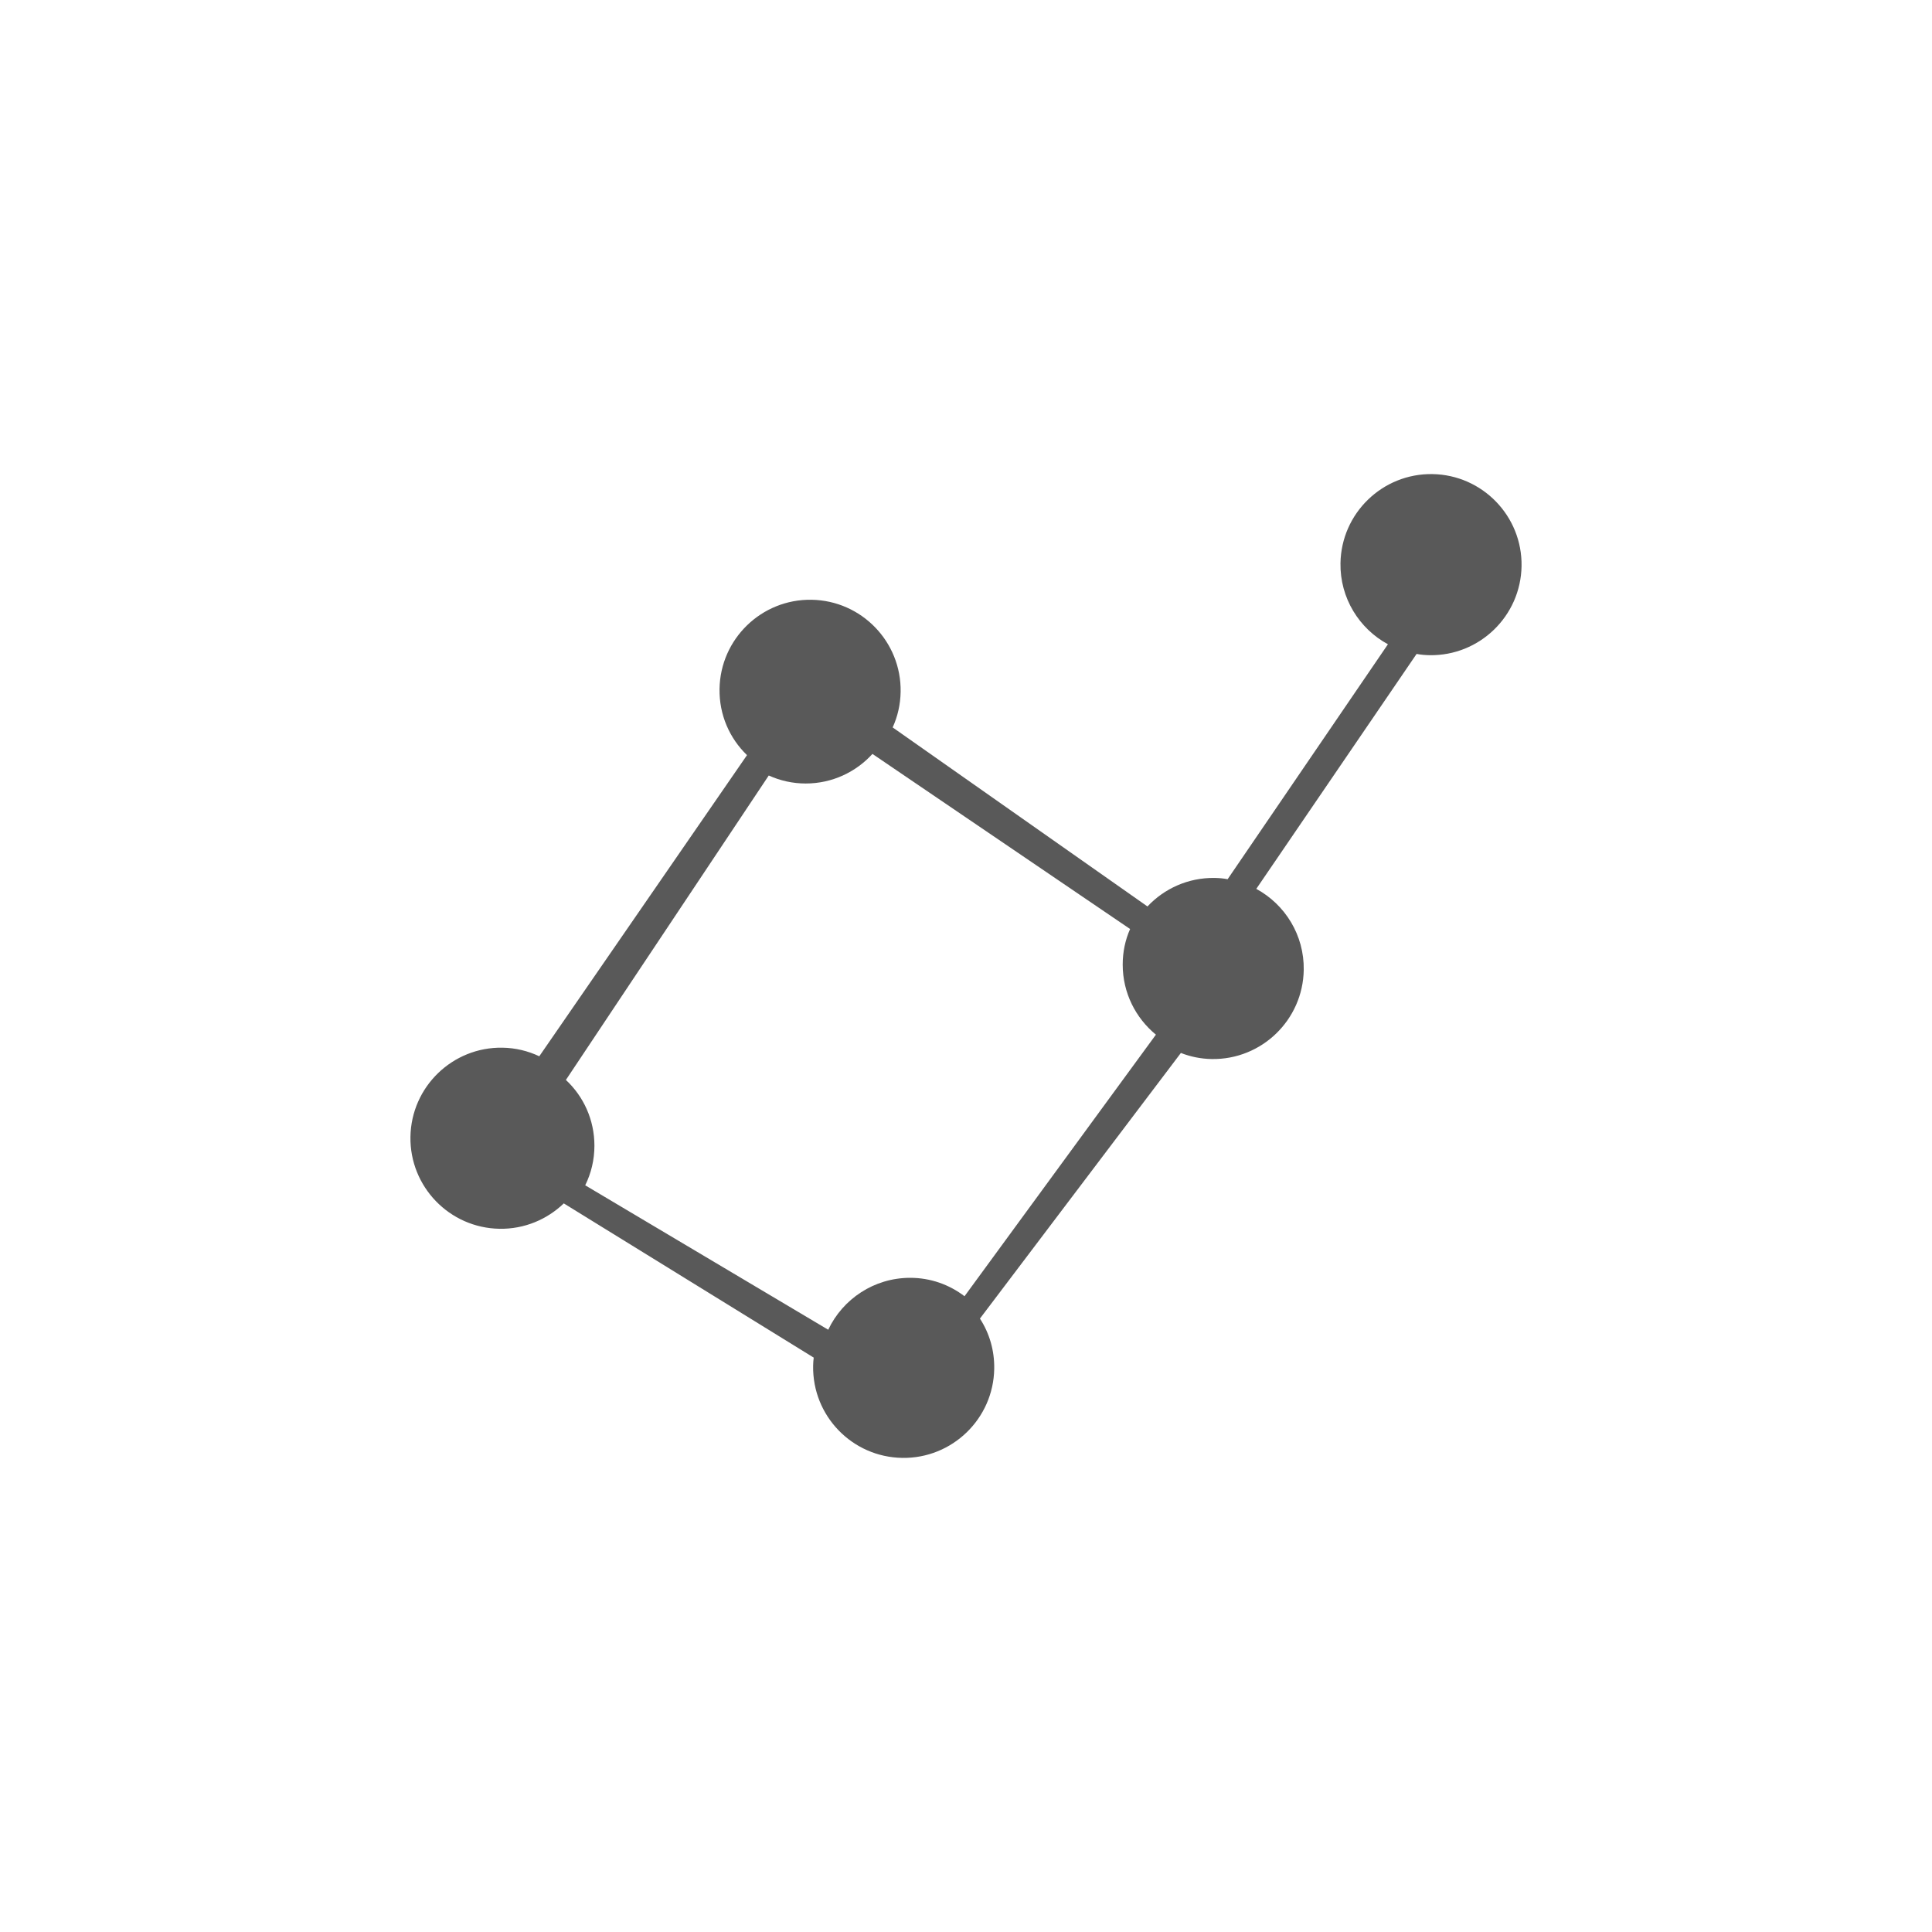
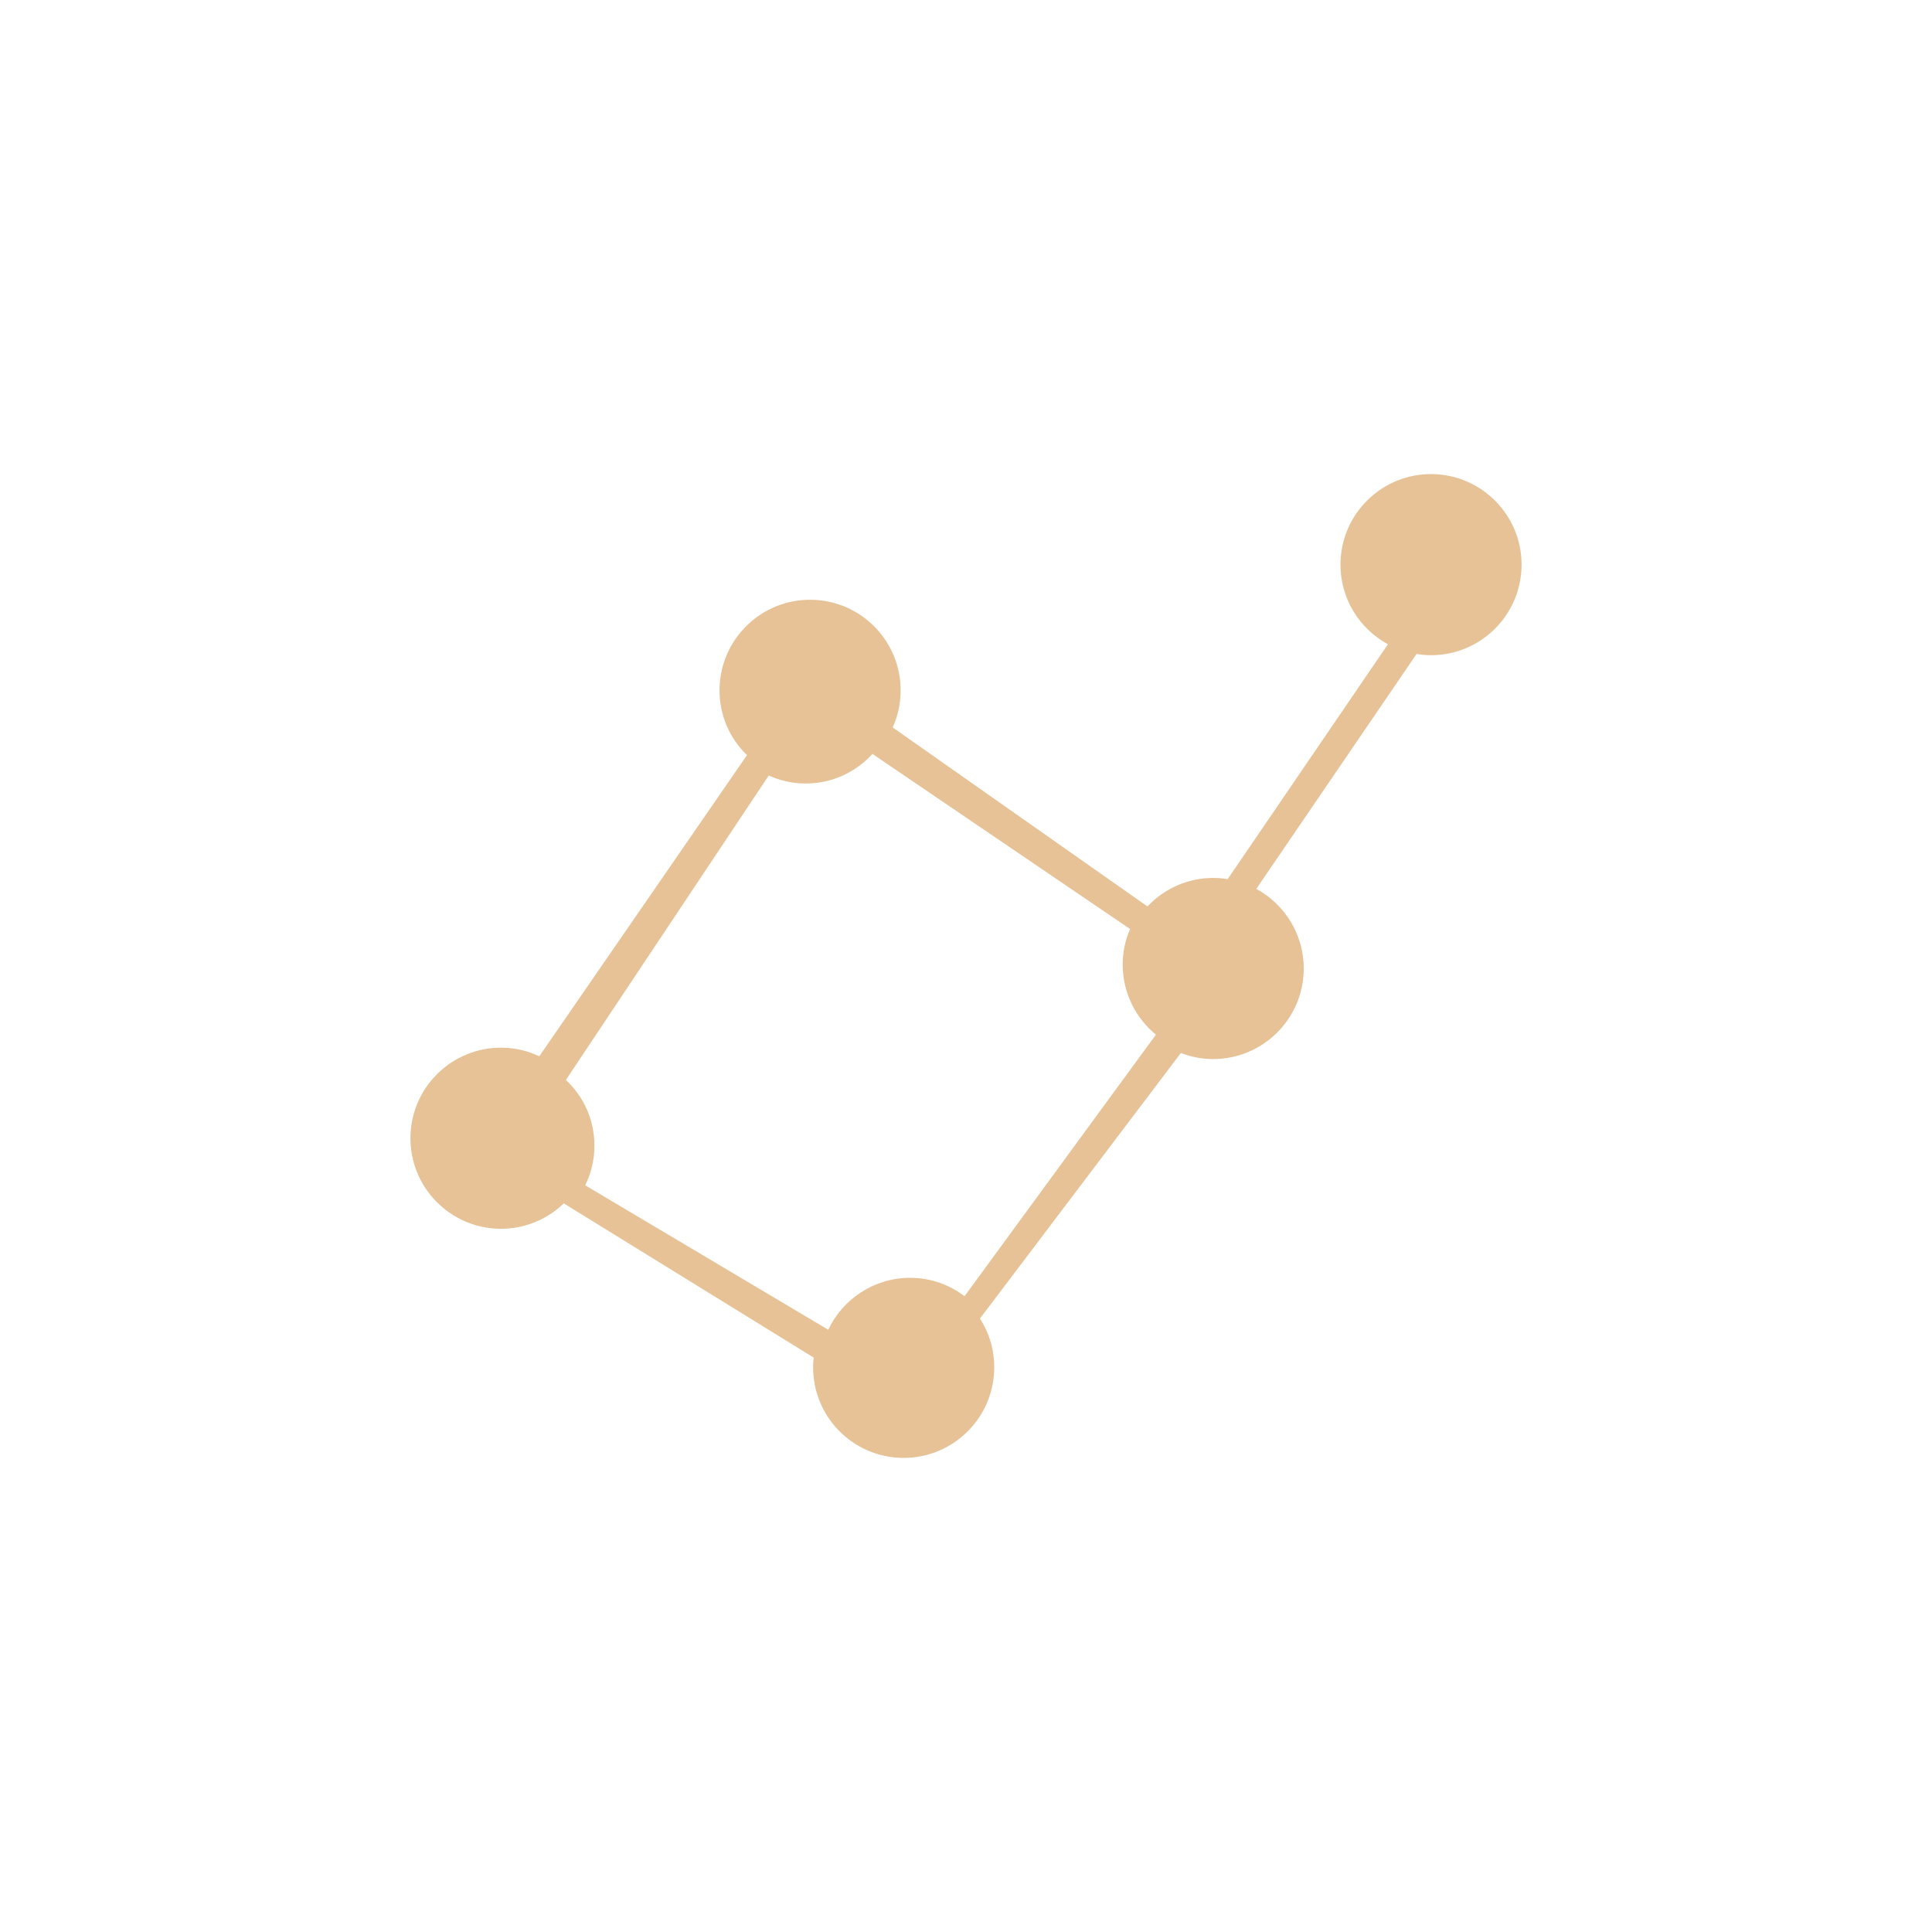
<svg xmlns="http://www.w3.org/2000/svg" version="1.1" id="astronomy" x="0px" y="0px" viewBox="0 0 128 128" style="enable-background:new 0 0 128 128;" xml:space="preserve">
  <g id="row3" style="display:none;">
-     <path id="icon:4_1_" style="display:inline;fill:#595959;" d="M65,66.075v-17.5h23.76v-16.17H65v-1.2c0-0.552-0.448-1-1-1l0,0   c-0.552,0-1,0.448-1,1v34.87c-16.22,0.52-29.25,13.88-29.25,30.22v1.5h60.5v-1.5C94.25,79.955,81.22,66.595,65,66.075z    M36.79,94.795c0.78-14.33,12.69-25.75,27.21-25.75s26.43,11.42,27.21,25.75H36.79z M75,78.565c0,1.853-2.099,3.355-4.688,3.355   s-4.688-1.502-4.688-3.355s2.099-3.355,4.688-3.355S75,76.712,75,78.565z M80.062,87.835c-2.175,0-3.938,1.091-3.938,2.438   s1.763,2.438,3.938,2.438S84,91.619,84,90.273S82.237,87.835,80.062,87.835z M46.088,83.718c-2.342,2.393-3.301,5.252-2.141,6.387   c1.159,1.135,3.998,0.115,6.34-2.278c2.342-2.393,3.301-5.252,2.141-6.387C51.269,80.305,48.43,81.325,46.088,83.718z" />
-     <path id="icon:3" style="display:inline;fill:#595959;" d="M92.822,60.619c4.853,9.06,0.858,33.784-32.783,33.784   c-25.114,0-35.669-30.472-35.922-31.461c0.414,0.736,13.96,24.412,37.061,24.412c27.057,0,27.632-19.146,23.665-26.62   c-3.967-7.486-11.66-12.982-23.711-10.13c-0.126,0.035-0.253,0.057-0.368,0.092c0.828-0.092,1.679-0.138,2.541-0.138   c9.739,0,17.674,5.841,17.938,13.12c1.368,5.968-2.231,14.316-13.212,16.926c-15.753,3.737-28.816-3.45-33.991-13.224   c-5.186-9.774-1.874-33.784,30.622-33.784c29.644,0,38.969,30.472,39.222,31.461c-0.425-0.736-14.236-24.424-38.211-24.424   c-27.057,0-27.632,19.146-23.665,26.631c3.128,5.91,8.578,9.855,16.65,9.855c-7.67-1.541-13.316-6.796-13.316-13.051   c-0.356-7.578,3.266-14.247,13.488-16.673C74.573,43.659,87.597,50.866,92.822,60.619z" />
-     <path id="icon:3_2_" style="fill:#595959;" d="M178,202.518c-0.418,1.116-0.797,2.231-1.165,3.337   c-0.886,2.61-1.793,5.3-3.187,7.74l-0.05,0.09c-4.851,7.262-10.698,11.367-18.417,12.911c-1.534,0.259-3.167,0.379-4.801,0.379   c-1.614,0-3.217-0.12-4.711-0.369c-6.952-1.604-11.315-4.324-14.672-9.115c-2.998-4.503-3.695-9.235-2.082-14.076   c0.538-1.614,1.554-3.138,2.54-4.612l0.12-0.149c3.586-4.104,8.048-5.081,12.251-2.68l0.169,0.1l0.139,0.139   c0.608,0.608,1.853,1.863,1.853,3.427c0,0.418-0.06,0.837-0.139,1.255c0.209,0.04,0.398,0.06,0.558,0.06   c0.12-0.01,0.428-0.13,1.136-0.817c0.359-0.727,0.677-1.405,0.677-1.943c0-1.365,0-2.112-0.398-3.307   c-0.349-1.056-1.076-2.231-1.902-3.088c-1.295-0.867-2.53-1.674-4.124-2.072c-1.663-0.408-3.835-0.428-5.618-0.428   c-2.072,0.438-3.755,1.285-5.926,2.58c-1.733,1.315-3.476,3.058-4.791,4.792c-1.295,2.182-2.211,4.911-3.088,7.551   c-1.863,11.187,4.223,24.427,22.042,28.88L143.686,236c-13.765-3.437-27.222-15.042-24.244-32.396l0.06-0.209   c0.946-2.869,1.932-5.828,3.436-8.328l0.09-0.129c1.494-1.992,3.496-3.995,5.488-5.489l0.13-0.09c2.47-1.484,4.512-2.5,7.082-3.018   l0.289-0.03c1.982,0,4.442,0,6.504,0.518c2.142,0.538,3.695,1.574,5.189,2.57l0.229,0.189c1.185,1.185,2.201,2.819,2.719,4.363   c0.548,1.644,0.548,2.789,0.548,4.244c0,1.295-0.588,2.471-1.106,3.497l-0.1,0.219l-0.179,0.169   c-0.598,0.608-1.853,1.863-3.416,1.863c-0.428,0-0.867-0.06-1.295-0.149c-0.04,0.209-0.06,0.398-0.06,0.558   c0,0.12,0.12,0.428,0.807,1.136c0.727,0.369,1.404,0.677,1.942,0.677c1.365,0,2.122,0,3.307-0.389   c1.056-0.359,2.231-1.076,3.088-1.903c0.867-1.305,1.673-2.54,2.072-4.134c0.418-1.654,0.428-3.835,0.428-5.618   c-0.438-2.072-1.285-3.756-2.58-5.927c-1.315-1.733-3.048-3.477-4.791-4.782c-2.171-1.295-4.781-2.172-7.55-3.098   c-11.186-1.863-24.423,4.224-28.875,22.046L110,201.631c3.436-13.757,15.03-27.216,32.391-24.247l0.219,0.06   c2.859,0.956,5.817,1.943,8.317,3.437l0.129,0.09c1.992,1.494,3.994,3.497,5.498,5.489l0.08,0.13   c1.484,2.471,2.5,4.513,3.018,7.083l0.03,0.299c0,1.972,0,4.433-0.518,6.495c-0.538,2.142-1.574,3.696-2.57,5.19l-0.179,0.229   c-1.195,1.195-2.829,2.212-4.363,2.72c-1.644,0.548-2.799,0.548-4.253,0.548c-1.295,0-2.46-0.578-3.496-1.096l-0.219-0.11   l-0.169-0.169c-0.608-0.608-1.853-1.853-1.853-3.427c0-0.428,0.06-0.867,0.149-1.295c-0.199-0.04-0.378-0.06-0.528-0.06   c-0.12,0.01-0.428,0.13-1.155,0.837c-1.544,2.849-0.827,5.708,2.072,8.288c1.285,0.857,2.6,1.723,3.805,2.132   c3.984,1.325,7.729,0.757,11.445-1.723c4.163-2.909,6.454-6.615,7.869-12.781c0.428-2.56,0.428-5.738-0.01-8.388   c-1.375-6.834-5.06-12.074-11.594-16.447c-2.171-1.235-4.602-2.052-7.162-2.919c-1.136-0.379-2.281-0.767-3.426-1.205l1.046-2.789   c1.116,0.418,2.231,0.787,3.337,1.166c2.6,0.877,5.299,1.783,7.739,3.178l0.08,0.06c7.271,4.842,11.375,10.689,12.919,18.42   c0.508,3.048,0.508,6.505,0.01,9.504c-1.604,6.963-4.323,11.317-9.114,14.674c-4.512,3.009-9.233,3.696-14.084,2.082   c-1.604-0.538-3.128-1.554-4.602-2.53l-0.149-0.12c-4.104-3.586-5.08-8.059-2.679-12.253l0.1-0.179l0.139-0.139   c0.608-0.598,1.853-1.853,3.417-1.853c0.418,0,0.837,0.06,1.255,0.139c0.04-0.189,0.06-0.359,0.06-0.508   c0-0.13-0.129-0.438-0.837-1.166c-2.849-1.534-5.707-0.827-8.277,2.072c-0.857,1.285-1.733,2.61-2.132,3.815   c-1.325,3.975-0.767,7.72,1.713,11.446c2.908,4.154,6.624,6.445,12.779,7.87c2.57,0.428,5.737,0.428,8.397-0.02   c6.823-1.365,12.072-5.051,16.435-11.586c1.235-2.182,2.052-4.602,2.918-7.173c0.388-1.136,0.777-2.281,1.205-3.427L178,202.518z" />
-     <path id="icon:2" style="display:inline;fill:#595959;" d="M64,97.167c-18.472,0-33.5-14.879-33.5-33.167S45.528,30.833,64,30.833   S97.5,45.712,97.5,64S82.472,97.167,64,97.167z M64,33.833c-16.818,0-30.5,13.533-30.5,30.167S47.182,94.167,64,94.167   S94.5,80.634,94.5,64S80.818,33.833,64,33.833z M59,79c0,2.761-2.239,5-5,5s-5-2.239-5-5s2.239-5,5-5S59,76.239,59,79z M44,50   c-2.761,0-5,2.239-5,5s2.239,5,5,5s5-2.239,5-5S46.761,50,44,50z M65,40c-2.761,0-5,2.239-5,5s2.239,5,5,5c2.761,0,5-2.239,5-5   S67.761,40,65,40z M62,57c-2.761,0-5,2.239-5,5c0,2.761,2.239,5,5,5c2.761,0,5-2.239,5-5C67,59.239,64.761,57,62,57z M71,72.5   c-4.142,0-7.5,3.358-7.5,7.5s3.358,7.5,7.5,7.5s7.5-3.358,7.5-7.5S75.142,72.5,71,72.5z M78.75,65c-1.381,0-2.5,1.119-2.5,2.5   s1.119,2.5,2.5,2.5s2.5-1.119,2.5-2.5S80.131,65,78.75,65z" />
-     <path id="icon:1" style="display:inline;fill:#595959;" d="M47.056,33.5c-7.659,0-13.894,6.236-13.894,13.894   s6.236,13.894,13.894,13.894S60.95,55.053,60.95,47.394S54.714,33.5,47.056,33.5z M35.194,47.394   c0-6.541,5.321-11.861,11.861-11.861v23.722C40.515,59.256,35.194,53.935,35.194,47.394z M47.056,94.5   c-7.661,0-13.894-6.233-13.894-13.894s6.233-13.894,13.894-13.894S60.95,72.944,60.95,80.606S54.717,94.5,47.056,94.5z    M47.056,68.744c-6.54,0-11.861,5.321-11.861,11.861c0,6.54,5.321,11.861,11.861,11.861s11.861-5.321,11.861-11.861   C58.917,74.065,53.596,68.744,47.056,68.744z M80.944,66.711c-7.659,0-13.894,6.236-13.894,13.894S73.286,94.5,80.944,94.5   s13.894-6.236,13.894-13.894S88.603,66.711,80.944,66.711z M80.944,92.467V68.744c6.541,0,11.861,5.321,11.861,11.861   C92.806,87.146,87.485,92.467,80.944,92.467z M67.05,47.394c0-7.674,6.221-13.894,13.894-13.894s13.894,6.221,13.894,13.894   s-6.221,13.894-13.894,13.894S67.05,55.068,67.05,47.394z" />
+     <path id="icon:4_1_" style="display:inline;fill:#e7c296;" d="M65,66.075v-17.5h23.76v-16.17H65v-1.2c0-0.552-0.448-1-1-1l0,0   c-0.552,0-1,0.448-1,1v34.87c-16.22,0.52-29.25,13.88-29.25,30.22v1.5h60.5v-1.5C94.25,79.955,81.22,66.595,65,66.075z    M36.79,94.795c0.78-14.33,12.69-25.75,27.21-25.75s26.43,11.42,27.21,25.75H36.79z M75,78.565c0,1.853-2.099,3.355-4.688,3.355   s-4.688-1.502-4.688-3.355s2.099-3.355,4.688-3.355S75,76.712,75,78.565z M80.062,87.835c-2.175,0-3.938,1.091-3.938,2.438   s1.763,2.438,3.938,2.438S84,91.619,84,90.273S82.237,87.835,80.062,87.835z M46.088,83.718c-2.342,2.393-3.301,5.252-2.141,6.387   c1.159,1.135,3.998,0.115,6.34-2.278c2.342-2.393,3.301-5.252,2.141-6.387C51.269,80.305,48.43,81.325,46.088,83.718z" />
+     <path id="icon:3" style="display:inline;fill:#e7c296;" d="M92.822,60.619c4.853,9.06,0.858,33.784-32.783,33.784   c-25.114,0-35.669-30.472-35.922-31.461c0.414,0.736,13.96,24.412,37.061,24.412c27.057,0,27.632-19.146,23.665-26.62   c-3.967-7.486-11.66-12.982-23.711-10.13c-0.126,0.035-0.253,0.057-0.368,0.092c0.828-0.092,1.679-0.138,2.541-0.138   c9.739,0,17.674,5.841,17.938,13.12c1.368,5.968-2.231,14.316-13.212,16.926c-15.753,3.737-28.816-3.45-33.991-13.224   c-5.186-9.774-1.874-33.784,30.622-33.784c29.644,0,38.969,30.472,39.222,31.461c-0.425-0.736-14.236-24.424-38.211-24.424   c-27.057,0-27.632,19.146-23.665,26.631c3.128,5.91,8.578,9.855,16.65,9.855c-7.67-1.541-13.316-6.796-13.316-13.051   c-0.356-7.578,3.266-14.247,13.488-16.673C74.573,43.659,87.597,50.866,92.822,60.619z" />
+     <path id="icon:3_2_" style="fill:#e7c296;" d="M178,202.518c-0.418,1.116-0.797,2.231-1.165,3.337   c-0.886,2.61-1.793,5.3-3.187,7.74l-0.05,0.09c-4.851,7.262-10.698,11.367-18.417,12.911c-1.534,0.259-3.167,0.379-4.801,0.379   c-1.614,0-3.217-0.12-4.711-0.369c-6.952-1.604-11.315-4.324-14.672-9.115c-2.998-4.503-3.695-9.235-2.082-14.076   c0.538-1.614,1.554-3.138,2.54-4.612l0.12-0.149c3.586-4.104,8.048-5.081,12.251-2.68l0.169,0.1l0.139,0.139   c0.608,0.608,1.853,1.863,1.853,3.427c0,0.418-0.06,0.837-0.139,1.255c0.209,0.04,0.398,0.06,0.558,0.06   c0.12-0.01,0.428-0.13,1.136-0.817c0.359-0.727,0.677-1.405,0.677-1.943c0-1.365,0-2.112-0.398-3.307   c-0.349-1.056-1.076-2.231-1.902-3.088c-1.295-0.867-2.53-1.674-4.124-2.072c-1.663-0.408-3.835-0.428-5.618-0.428   c-2.072,0.438-3.755,1.285-5.926,2.58c-1.733,1.315-3.476,3.058-4.791,4.792c-1.295,2.182-2.211,4.911-3.088,7.551   c-1.863,11.187,4.223,24.427,22.042,28.88L143.686,236c-13.765-3.437-27.222-15.042-24.244-32.396l0.06-0.209   c0.946-2.869,1.932-5.828,3.436-8.328l0.09-0.129c1.494-1.992,3.496-3.995,5.488-5.489l0.13-0.09c2.47-1.484,4.512-2.5,7.082-3.018   l0.289-0.03c1.982,0,4.442,0,6.504,0.518c2.142,0.538,3.695,1.574,5.189,2.57l0.229,0.189c1.185,1.185,2.201,2.819,2.719,4.363   c0.548,1.644,0.548,2.789,0.548,4.244c0,1.295-0.588,2.471-1.106,3.497l-0.1,0.219l-0.179,0.169   c-0.598,0.608-1.853,1.863-3.416,1.863c-0.428,0-0.867-0.06-1.295-0.149c-0.04,0.209-0.06,0.398-0.06,0.558   c0,0.12,0.12,0.428,0.807,1.136c0.727,0.369,1.404,0.677,1.942,0.677c1.365,0,2.122,0,3.307-0.389   c1.056-0.359,2.231-1.076,3.088-1.903c0.867-1.305,1.673-2.54,2.072-4.134c0.418-1.654,0.428-3.835,0.428-5.618   c-0.438-2.072-1.285-3.756-2.58-5.927c-1.315-1.733-3.048-3.477-4.791-4.782c-2.171-1.295-4.781-2.172-7.55-3.098   c-11.186-1.863-24.423,4.224-28.875,22.046L110,201.631c3.436-13.757,15.03-27.216,32.391-24.247l0.219,0.06   c2.859,0.956,5.817,1.943,8.317,3.437l0.129,0.09c1.992,1.494,3.994,3.497,5.498,5.489l0.08,0.13   c1.484,2.471,2.5,4.513,3.018,7.083l0.03,0.299c0,1.972,0,4.433-0.518,6.495c-0.538,2.142-1.574,3.696-2.57,5.19l-0.179,0.229   c-1.195,1.195-2.829,2.212-4.363,2.72c-1.644,0.548-2.799,0.548-4.253,0.548c-1.295,0-2.46-0.578-3.496-1.096l-0.219-0.11   l-0.169-0.169c-0.608-0.608-1.853-1.853-1.853-3.427c0-0.428,0.06-0.867,0.149-1.295c-0.199-0.04-0.378-0.06-0.528-0.06   c-0.12,0.01-0.428,0.13-1.155,0.837c-1.544,2.849-0.827,5.708,2.072,8.288c1.285,0.857,2.6,1.723,3.805,2.132   c3.984,1.325,7.729,0.757,11.445-1.723c4.163-2.909,6.454-6.615,7.869-12.781c0.428-2.56,0.428-5.738-0.01-8.388   c-1.375-6.834-5.06-12.074-11.594-16.447c-2.171-1.235-4.602-2.052-7.162-2.919c-1.136-0.379-2.281-0.767-3.426-1.205l1.046-2.789   c1.116,0.418,2.231,0.787,3.337,1.166c2.6,0.877,5.299,1.783,7.739,3.178l0.08,0.06c7.271,4.842,11.375,10.689,12.919,18.42   c0.508,3.048,0.508,6.505,0.01,9.504c-1.604,6.963-4.323,11.317-9.114,14.674c-4.512,3.009-9.233,3.696-14.084,2.082   c-1.604-0.538-3.128-1.554-4.602-2.53l-0.149-0.12c-4.104-3.586-5.08-8.059-2.679-12.253l0.1-0.179l0.139-0.139   c0.608-0.598,1.853-1.853,3.417-1.853c0.418,0,0.837,0.06,1.255,0.139c0.04-0.189,0.06-0.359,0.06-0.508   c0-0.13-0.129-0.438-0.837-1.166c-2.849-1.534-5.707-0.827-8.277,2.072c-0.857,1.285-1.733,2.61-2.132,3.815   c-1.325,3.975-0.767,7.72,1.713,11.446c2.908,4.154,6.624,6.445,12.779,7.87c2.57,0.428,5.737,0.428,8.397-0.02   c6.823-1.365,12.072-5.051,16.435-11.586c1.235-2.182,2.052-4.602,2.918-7.173c0.388-1.136,0.777-2.281,1.205-3.427L178,202.518z" />
+     <path id="icon:2" style="display:inline;fill:#e7c296;" d="M64,97.167c-18.472,0-33.5-14.879-33.5-33.167S45.528,30.833,64,30.833   S97.5,45.712,97.5,64S82.472,97.167,64,97.167z M64,33.833c-16.818,0-30.5,13.533-30.5,30.167S47.182,94.167,64,94.167   S94.5,80.634,94.5,64S80.818,33.833,64,33.833z M59,79c0,2.761-2.239,5-5,5s-5-2.239-5-5s2.239-5,5-5S59,76.239,59,79z M44,50   c-2.761,0-5,2.239-5,5s2.239,5,5,5s5-2.239,5-5S46.761,50,44,50z M65,40c-2.761,0-5,2.239-5,5s2.239,5,5,5c2.761,0,5-2.239,5-5   S67.761,40,65,40z M62,57c-2.761,0-5,2.239-5,5c0,2.761,2.239,5,5,5c2.761,0,5-2.239,5-5C67,59.239,64.761,57,62,57z M71,72.5   c-4.142,0-7.5,3.358-7.5,7.5s3.358,7.5,7.5,7.5s7.5-3.358,7.5-7.5S75.142,72.5,71,72.5z M78.75,65c-1.381,0-2.5,1.119-2.5,2.5   s1.119,2.5,2.5,2.5s2.5-1.119,2.5-2.5S80.131,65,78.75,65z" />
+     <path id="icon:1" style="display:inline;fill:#e7c296;" d="M47.056,33.5c-7.659,0-13.894,6.236-13.894,13.894   s6.236,13.894,13.894,13.894S60.95,55.053,60.95,47.394S54.714,33.5,47.056,33.5z M35.194,47.394   c0-6.541,5.321-11.861,11.861-11.861v23.722C40.515,59.256,35.194,53.935,35.194,47.394z M47.056,94.5   c-7.661,0-13.894-6.233-13.894-13.894s6.233-13.894,13.894-13.894S60.95,72.944,60.95,80.606S54.717,94.5,47.056,94.5z    M47.056,68.744c-6.54,0-11.861,5.321-11.861,11.861c0,6.54,5.321,11.861,11.861,11.861s11.861-5.321,11.861-11.861   C58.917,74.065,53.596,68.744,47.056,68.744z M80.944,66.711c-7.659,0-13.894,6.236-13.894,13.894S73.286,94.5,80.944,94.5   s13.894-6.236,13.894-13.894S88.603,66.711,80.944,66.711z M80.944,92.467V68.744c6.541,0,11.861,5.321,11.861,11.861   C92.806,87.146,87.485,92.467,80.944,92.467z M67.05,47.394c0-7.674,6.221-13.894,13.894-13.894s13.894,6.221,13.894,13.894   s-6.221,13.894-13.894,13.894S67.05,55.068,67.05,47.394z" />
  </g>
  <g id="row2" style="display:none;">
-     <path id="icon:4_4_" style="display:inline;fill:#595959;" d="M65.72,53.845c-1.083,1.877-1.943,3.775-2.623,5.557   C68.694,51.873,78.676,42.645,94,42.645v3.164c-11.575,0-19.858,5.8-25.285,11.727C74.683,53.307,83.094,49.5,94,49.5v3.164   c-8.729,0-15.781,2.721-21.143,6.021c5.214-1.592,12.096-2.721,21.143-2.721v3.164c-17.894,0-26.644,4.524-30.627,7.804h13.104   l-13.126,9.955L68.365,93l-13.126-9.955L42.113,93l5.012-16.113L34,66.932h16.227l5.012-16.113l3.579,11.505   C61.727,52.252,70.181,35,94,35v3.164C81.182,38.164,71.667,43.436,65.72,53.845z" />
-     <path id="icon:3_5_" style="display:inline;fill:#595959;" d="M69.958,87.065c-5.45,2.03-10.84,3.7-15.9,4.95   c5.31,3.48,12.12,4.47,18.51,2.08c6.4-2.38,10.9-7.6,12.62-13.7C80.548,82.765,75.388,85.035,69.958,87.065z M36.808,60.955   l-0.42-7.05l-5.71,4.16l-7.05,0.42l4.16,5.7l0.41,7.05l5.71-4.15l7.05-0.42L36.808,60.955z M93.878,39.645l-0.42-7.05l-5.71,4.15   l-7.04,0.42l4.15,5.71l0.42,7.05l5.71-4.15l7.05-0.42L93.878,39.645z M104.178,60.695c-1.49-4.02-11.4-4.28-24.6-1.3   c-0.24-0.25-0.49-0.48-0.74-0.7c-5.51-4.97-13.54-6.76-20.97-3.99c-7.43,2.78-12.32,9.39-13.23,16.76   c-0.04,0.34-0.08,0.69-0.11,1.03c-11.92,6.39-19.22,13.07-17.72,17.09c2.13,5.7,21.18,3.85,42.54-4.13   C90.718,77.475,106.308,66.395,104.178,60.695z M36.968,83.045c-0.83-2.22,2.13-5.61,7.5-9.16c0,0.33,0.01,0.66,0.02,0.99   c0.09,2.11,0.51,4.24,1.29,6.33c0.41,1.11,0.92,2.17,1.5,3.16c0.15,0.27,0.31,0.53,0.48,0.8   C41.848,85.825,37.758,85.175,36.968,83.045z M85.458,71.075c-0.05-0.3-0.1-0.61-0.16-0.91c-0.21-1.13-0.52-2.26-0.94-3.37   c-0.78-2.09-1.86-3.97-3.18-5.62c-0.21-0.26-0.42-0.52-0.65-0.77c6.39-0.84,10.87-0.22,11.7,2.01   C93.018,64.535,90.358,67.715,85.458,71.075z" />
-     <path id="icon:2_2_" style="display:inline;fill:#595959;" d="M88.1,93.942l-0.325-7.553l-5.266-12.131h6.141v-1.809h-6.926   L71.598,49.11c0.812-1.348,1.271-2.931,1.271-4.613c0-4.044-2.651-7.472-6.313-8.63V25.5h-5.411v10.367   c-3.661,1.158-6.313,4.586-6.313,8.63c0,1.809,0.532,3.492,1.443,4.903L46.275,72.449h-7.223v1.809h6.439l-5.266,12.131   L39.9,93.942l-3.4,7.834l1.65,0.724l1.533-3.537l2.516-5.798l8.206-18.906h11.84v3.537c0,0.859,0.703,1.565,1.56,1.565h0.09   c0.857,0,1.56-0.706,1.56-1.565v-3.537h12.138l8.206,18.906l2.516,5.798l1.533,3.537l1.65-0.724L88.1,93.942z M63.851,40.878   c1.993,0,3.607,1.619,3.607,3.618c0,1.999-1.614,3.618-3.607,3.618c-1.993,0-3.607-1.619-3.607-3.618   C60.244,42.498,61.858,40.878,63.851,40.878z M65.456,72.449v-3.356c0-0.859-0.703-1.565-1.56-1.565h-0.09   c-0.857,0-1.56,0.706-1.56,1.565v3.356H51.199l8.594-19.811v-0.063c0.009,0.009,0.018,0.009,0.027,0.009l-0.027,0.054v9.951h8.116   V51.933l0.225,0.525l8.675,19.992H65.456z" />
-     <path id="icon:1_2_" style="display:inline;fill:#595959;" d="M93.355,44.732C86.329,31.065,69.61,25.479,55.754,32.016L51.534,24   L48.2,25.752l0.735,1.394C38.159,33.646,31.5,45.382,31.5,57.929c0,17.718,12.942,32.497,29.915,35.455v4.719h-7.338V104h25.997   v-5.897h-8.119v-4.427c3.617-0.414,7.121-1.385,10.474-2.873l0.857,1.639l3.334-1.743l-4.408-8.459   c6.16-3.523,10.719-9.118,12.904-15.9C97.443,59.144,96.821,51.467,93.355,44.732z M90.153,44.789l-5.265,2.675   c-2.016-3.532-4.691-6.547-7.808-8.939l4.71-2.402C85.151,38.252,88.043,41.172,90.153,44.789z M63.318,45.524l10.936-5.567   c3.268,2.261,6.056,5.237,8.11,8.788l-13.78,7.018L63.318,45.524z M72.614,69.788l-10.898,5.548   c-3.259-2.242-6.047-5.218-8.11-8.788l13.743-6.989L72.614,69.788z M66.059,57.044l-13.752,6.989   c-1.695-3.758-2.496-7.743-2.411-11.69l10.898-5.539L66.059,57.044z M47.07,53.785c0.122,3.9,1.017,7.818,2.722,11.529   l-5.303,2.694c-1.686-3.749-2.421-7.781-2.176-11.803L47.07,53.785z M42.746,52.805c0.188-0.989,0.443-1.988,0.763-2.967   c1.394-4.295,3.834-8.063,7.093-11.021c-1.969,3.674-3.137,7.668-3.447,11.746L42.746,52.805z M51.082,67.829   c2.025,3.542,4.691,6.565,7.808,8.949l-4.738,2.402c-3.353-2.119-6.254-5.03-8.364-8.647L51.082,67.829z M61.538,78.596   c3.494,2.119,7.422,3.523,11.557,4.098c-5.435,1.093-11.03,0.386-15.937-1.874L61.538,78.596z M64.57,77.051l9.334-4.747   l4.022,7.818C73.18,80.244,68.611,79.151,64.57,77.051z M69.873,58.278l13.79-7.017c1.686,3.74,2.477,7.733,2.411,11.69   l-10.945,5.558L69.873,58.278z M67.924,32.11c3.758,0,7.469,0.819,10.851,2.383l-4.352,2.204   c-3.447-2.101-7.309-3.513-11.369-4.116C64.665,32.261,66.304,32.11,67.924,32.11z M71.418,38.233l-9.391,4.776l-4.088-7.941   C62.724,34.964,67.34,36.095,71.418,38.233z M59.503,44.29l-9.334,4.747c0.64-4.484,2.43-8.817,5.312-12.566L59.503,44.29z    M67.679,89.221c-17.35,0-31.469-14.035-31.469-31.292c0-10.804,5.689-20.921,14.92-26.61l1.328,2.534   c-5.52,3.532-9.598,8.817-11.633,15.118c-2.336,7.197-1.705,14.873,1.752,21.608c5.039,9.796,15.061,15.448,25.441,15.448   c3.626,0,7.29-0.688,10.804-2.138l1.422,2.732C76.288,88.345,72.059,89.221,67.679,89.221z M80.508,78.963l-4.078-7.941   l9.391-4.776C85.179,70.787,83.399,75.176,80.508,78.963z M92.432,65.474c-1.366,4.211-3.739,7.912-6.904,10.842   c1.884-3.636,2.986-7.573,3.278-11.586l4.389-2.232C93.007,63.496,92.752,64.495,92.432,65.474z M93.628,59.107l-4.738,2.411   c-0.132-3.918-1.017-7.837-2.703-11.539l5.256-2.675C93.129,51.053,93.864,55.084,93.628,59.107z" />
+     <path id="icon:4_4_" style="display:inline;fill:#e7c296;" d="M65.72,53.845c-1.083,1.877-1.943,3.775-2.623,5.557   C68.694,51.873,78.676,42.645,94,42.645v3.164c-11.575,0-19.858,5.8-25.285,11.727C74.683,53.307,83.094,49.5,94,49.5v3.164   c-8.729,0-15.781,2.721-21.143,6.021c5.214-1.592,12.096-2.721,21.143-2.721v3.164c-17.894,0-26.644,4.524-30.627,7.804h13.104   l-13.126,9.955L68.365,93l-13.126-9.955L42.113,93l5.012-16.113L34,66.932h16.227l5.012-16.113l3.579,11.505   C61.727,52.252,70.181,35,94,35v3.164C81.182,38.164,71.667,43.436,65.72,53.845z" />
+     <path id="icon:3_5_" style="display:inline;fill:#e7c296;" d="M69.958,87.065c-5.45,2.03-10.84,3.7-15.9,4.95   c5.31,3.48,12.12,4.47,18.51,2.08c6.4-2.38,10.9-7.6,12.62-13.7C80.548,82.765,75.388,85.035,69.958,87.065z M36.808,60.955   l-0.42-7.05l-5.71,4.16l-7.05,0.42l4.16,5.7l0.41,7.05l5.71-4.15l7.05-0.42L36.808,60.955z M93.878,39.645l-0.42-7.05l-5.71,4.15   l-7.04,0.42l4.15,5.71l0.42,7.05l5.71-4.15l7.05-0.42L93.878,39.645z M104.178,60.695c-1.49-4.02-11.4-4.28-24.6-1.3   c-0.24-0.25-0.49-0.48-0.74-0.7c-5.51-4.97-13.54-6.76-20.97-3.99c-7.43,2.78-12.32,9.39-13.23,16.76   c-0.04,0.34-0.08,0.69-0.11,1.03c-11.92,6.39-19.22,13.07-17.72,17.09c2.13,5.7,21.18,3.85,42.54-4.13   C90.718,77.475,106.308,66.395,104.178,60.695z M36.968,83.045c-0.83-2.22,2.13-5.61,7.5-9.16c0,0.33,0.01,0.66,0.02,0.99   c0.09,2.11,0.51,4.24,1.29,6.33c0.41,1.11,0.92,2.17,1.5,3.16c0.15,0.27,0.31,0.53,0.48,0.8   C41.848,85.825,37.758,85.175,36.968,83.045z M85.458,71.075c-0.05-0.3-0.1-0.61-0.16-0.91c-0.21-1.13-0.52-2.26-0.94-3.37   c-0.78-2.09-1.86-3.97-3.18-5.62c-0.21-0.26-0.42-0.52-0.65-0.77c6.39-0.84,10.87-0.22,11.7,2.01   C93.018,64.535,90.358,67.715,85.458,71.075z" />
+     <path id="icon:2_2_" style="display:inline;fill:#e7c296;" d="M88.1,93.942l-0.325-7.553l-5.266-12.131h6.141v-1.809h-6.926   L71.598,49.11c0.812-1.348,1.271-2.931,1.271-4.613c0-4.044-2.651-7.472-6.313-8.63V25.5h-5.411v10.367   c-3.661,1.158-6.313,4.586-6.313,8.63c0,1.809,0.532,3.492,1.443,4.903L46.275,72.449h-7.223v1.809h6.439l-5.266,12.131   L39.9,93.942l-3.4,7.834l1.65,0.724l1.533-3.537l2.516-5.798l8.206-18.906h11.84v3.537c0,0.859,0.703,1.565,1.56,1.565h0.09   c0.857,0,1.56-0.706,1.56-1.565v-3.537h12.138l8.206,18.906l2.516,5.798l1.533,3.537l1.65-0.724L88.1,93.942z M63.851,40.878   c1.993,0,3.607,1.619,3.607,3.618c0,1.999-1.614,3.618-3.607,3.618c-1.993,0-3.607-1.619-3.607-3.618   C60.244,42.498,61.858,40.878,63.851,40.878z M65.456,72.449v-3.356c0-0.859-0.703-1.565-1.56-1.565h-0.09   c-0.857,0-1.56,0.706-1.56,1.565v3.356H51.199l8.594-19.811v-0.063c0.009,0.009,0.018,0.009,0.027,0.009l-0.027,0.054v9.951h8.116   V51.933l0.225,0.525l8.675,19.992H65.456z" />
+     <path id="icon:1_2_" style="display:inline;fill:#e7c296;" d="M93.355,44.732C86.329,31.065,69.61,25.479,55.754,32.016L51.534,24   L48.2,25.752l0.735,1.394C38.159,33.646,31.5,45.382,31.5,57.929c0,17.718,12.942,32.497,29.915,35.455v4.719h-7.338V104h25.997   v-5.897h-8.119v-4.427c3.617-0.414,7.121-1.385,10.474-2.873l0.857,1.639l3.334-1.743l-4.408-8.459   c6.16-3.523,10.719-9.118,12.904-15.9C97.443,59.144,96.821,51.467,93.355,44.732z M90.153,44.789l-5.265,2.675   c-2.016-3.532-4.691-6.547-7.808-8.939l4.71-2.402C85.151,38.252,88.043,41.172,90.153,44.789z M63.318,45.524l10.936-5.567   c3.268,2.261,6.056,5.237,8.11,8.788l-13.78,7.018L63.318,45.524z M72.614,69.788l-10.898,5.548   c-3.259-2.242-6.047-5.218-8.11-8.788l13.743-6.989L72.614,69.788z M66.059,57.044l-13.752,6.989   c-1.695-3.758-2.496-7.743-2.411-11.69l10.898-5.539L66.059,57.044z M47.07,53.785c0.122,3.9,1.017,7.818,2.722,11.529   l-5.303,2.694c-1.686-3.749-2.421-7.781-2.176-11.803L47.07,53.785z M42.746,52.805c0.188-0.989,0.443-1.988,0.763-2.967   c1.394-4.295,3.834-8.063,7.093-11.021c-1.969,3.674-3.137,7.668-3.447,11.746L42.746,52.805z M51.082,67.829   c2.025,3.542,4.691,6.565,7.808,8.949l-4.738,2.402c-3.353-2.119-6.254-5.03-8.364-8.647L51.082,67.829z M61.538,78.596   c3.494,2.119,7.422,3.523,11.557,4.098c-5.435,1.093-11.03,0.386-15.937-1.874L61.538,78.596z M64.57,77.051l9.334-4.747   l4.022,7.818C73.18,80.244,68.611,79.151,64.57,77.051z M69.873,58.278l13.79-7.017c1.686,3.74,2.477,7.733,2.411,11.69   l-10.945,5.558L69.873,58.278z M67.924,32.11c3.758,0,7.469,0.819,10.851,2.383l-4.352,2.204   c-3.447-2.101-7.309-3.513-11.369-4.116C64.665,32.261,66.304,32.11,67.924,32.11z M71.418,38.233l-9.391,4.776l-4.088-7.941   C62.724,34.964,67.34,36.095,71.418,38.233z M59.503,44.29l-9.334,4.747c0.64-4.484,2.43-8.817,5.312-12.566L59.503,44.29z    M67.679,89.221c-17.35,0-31.469-14.035-31.469-31.292c0-10.804,5.689-20.921,14.92-26.61l1.328,2.534   c-5.52,3.532-9.598,8.817-11.633,15.118c-2.336,7.197-1.705,14.873,1.752,21.608c5.039,9.796,15.061,15.448,25.441,15.448   c3.626,0,7.29-0.688,10.804-2.138l1.422,2.732C76.288,88.345,72.059,89.221,67.679,89.221z M80.508,78.963l-4.078-7.941   l9.391-4.776C85.179,70.787,83.399,75.176,80.508,78.963z M92.432,65.474c-1.366,4.211-3.739,7.912-6.904,10.842   c1.884-3.636,2.986-7.573,3.278-11.586l4.389-2.232C93.007,63.496,92.752,64.495,92.432,65.474z M93.628,59.107l-4.738,2.411   c-0.132-3.918-1.017-7.837-2.703-11.539l5.256-2.675C93.129,51.053,93.864,55.084,93.628,59.107z" />
  </g>
  <g id="row1">
-     <path id="icon:4_2_" style="display:none;fill:#595959;" d="M84.948,64c0,11.485-9.379,20.796-20.948,20.796   S43.052,75.485,43.052,64S52.431,43.204,64,43.204S84.948,52.515,84.948,64z M64,90.081L75.127,98l4.314-12.896l13.684-0.092   l-4.132-12.949L100,64l-11.008-8.062l4.132-12.949l-13.684-0.092L75.127,30L64,37.919L52.873,30l-4.314,12.896l-13.684,0.092   l4.132,12.949L28,64l11.008,8.062l-4.132,12.949l13.684,0.092L52.873,98L64,90.081z M54.296,93.65l-3.761-11.245l-11.937-0.081   l3.604-11.292L32.602,64l9.601-7.032l-3.604-11.292l11.937-0.081l3.761-11.245L64,41.256l9.704-6.906l3.761,11.245l11.937,0.081   l-3.604,11.292L95.398,64l-9.601,7.032l3.604,11.292l-11.937,0.081L73.704,93.65L64,86.744L54.296,93.65z" />
-     <path id="icon:3_3_" style="fill:#595959;" d="M94.905,31.41c-3.31-0.053-6.042,2.593-6.095,5.903   c-0.037,2.31,1.241,4.34,3.144,5.371L81.333,58.25c-0.279-0.055-0.569-0.079-0.859-0.084c-1.75-0.028-3.342,0.707-4.451,1.889   L59.141,48.193c0.332-0.725,0.514-1.522,0.528-2.362c0.053-3.31-2.593-6.042-5.903-6.095c-3.31-0.053-6.042,2.593-6.095,5.903   c-0.028,1.72,0.667,3.281,1.82,4.39L35.729,69.981c-0.744-0.352-1.571-0.555-2.441-0.569c-3.31-0.053-6.042,2.593-6.095,5.903   c-0.053,3.31,2.593,6.042,5.903,6.095c1.65,0.026,3.15-0.62,4.257-1.682l16.558,10.217c-0.023,0.18-0.036,0.359-0.039,0.549   c-0.053,3.31,2.583,6.042,5.903,6.095c3.31,0.053,6.042-2.593,6.095-5.903c0.02-1.22-0.322-2.365-0.947-3.326l13.314-17.599   c0.636,0.25,1.324,0.391,2.044,0.403c3.31,0.053,6.042-2.593,6.095-5.903c0.037-2.31-1.241-4.34-3.144-5.371l10.621-15.566   c0.279,0.054,0.569,0.079,0.859,0.084c3.31,0.053,6.042-2.593,6.095-5.903C100.861,34.196,98.214,31.464,94.905,31.41z    M63.902,85.879c-1.01-0.77-2.25-1.22-3.6-1.22c-2.4,0-4.47,1.41-5.43,3.44l-16.1-9.57c0.39-0.79,0.61-1.68,0.61-2.62   c0-1.72-0.72-3.27-1.89-4.36l13.44-20.17c0.75,0.34,1.58,0.53,2.45,0.53c1.75,0,3.33-0.76,4.42-1.96l17.07,11.6   c-0.32,0.72-0.49,1.52-0.49,2.36c0,1.87,0.86,3.54,2.2,4.64L63.902,85.879z" />
-     <path id="icon:2_3_" style="display:none;fill:#595959;" d="M71.5,64c0,4.142-3.358,7.5-7.5,7.5s-7.5-3.358-7.5-7.5   s3.358-7.5,7.5-7.5S71.5,59.858,71.5,64z M102.5,64c0,21.23-17.27,38.5-38.5,38.5S25.5,85.23,25.5,64   c0-15.52,9.23-28.93,22.5-35.01c0.01-1.66,1.34-2.99,3-2.99c0.9,0,1.7,0.39,2.25,1.02c3.41-0.99,7.02-1.52,10.75-1.52   C85.23,25.5,102.5,42.77,102.5,64z M99.5,64c0-19.57-15.93-35.5-35.5-35.5c-3.54,0-6.96,0.52-10.18,1.49   C53.42,31.16,52.31,32,51,32c-0.55,0-1.06-0.15-1.5-0.4c-12.37,5.56-21,17.99-21,32.4c0,19.57,15.93,35.5,35.5,35.5   S99.5,83.57,99.5,64z M82,64c0,9.93-8.07,18-18,18c-8.2,0-15.13-5.51-17.29-13.02C45.19,68.84,44,67.56,44,66   c0-1.32,0.84-2.43,2.02-2.83C46.46,53.62,54.35,46,64,46C73.93,46,82,54.07,82,64z M80,64c0-8.82-7.18-16-16-16   c-8.54,0-15.55,6.74-15.98,15.18v0.01C49.18,63.6,50,64.7,50,66c0,1.05-0.54,1.97-1.35,2.51C50.6,75.14,56.75,80,64,80   C72.82,80,80,72.82,80,64z M92,64c0,13.39-9.45,24.62-22.03,27.35C69.81,92.84,68.54,94,67,94c-1.31,0-2.42-0.83-2.82-2H64   c-15.44,0-28-12.56-28-28c0-7.73,3.15-14.75,8.24-19.82C44.09,43.82,44,43.42,44,43c0-1.66,1.34-3,3-3c0.65,0,1.24,0.21,1.73,0.55   C53.12,37.67,58.37,36,64,36C79.44,36,92,48.56,92,64z M90,64c0-14.34-11.66-26-26-26c-5.2,0-10.05,1.54-14.12,4.19   C49.96,42.45,50,42.72,50,43c0,1.66-1.34,3-3,3c-0.51,0-0.99-0.13-1.41-0.35C40.91,50.36,38,56.84,38,64c0,14.34,11.66,26,26,26   h0.18c0.4-1.17,1.51-2,2.82-2c1.07,0,2.01,0.56,2.54,1.4C81.23,86.86,90,76.44,90,64z" />
-     <path id="icon:1_3_" style="display:none;fill:#595959;" d="M93.435,52.985l-1.18,3.47l-9.47-3.23l1.94-5.68l-35.5-12.1l0.65-1.89   l-14.2-4.84l-7.74,22.71l14.19,4.85l0.65-1.9l16.47,5.62c-1.68,0.93-2.82,2.73-2.82,4.79c0,1.42,0.54,2.72,1.43,3.69l-15.32,30.81   h4.46l3.56-7.15h21.66l3.26,7.15h4.4l-14-30.67c0.95-0.98,1.55-2.34,1.55-3.83c0-0.76-0.16-1.49-0.44-2.15l11.28,3.84l1.94-5.68   l9.46,3.23l-1.07,3.16l6.62,2.25l4.85-14.19L93.435,52.985z M70.845,89.135h-18.79l9.39-18.88c0.16,0.02,0.32,0.03,0.48,0.03   c0.11,0,0.21,0,0.31-0.02L70.845,89.135z" />
+     <path id="icon:4_2_" style="display:none;fill:#e7c296;" d="M84.948,64c0,11.485-9.379,20.796-20.948,20.796   S43.052,75.485,43.052,64S52.431,43.204,64,43.204S84.948,52.515,84.948,64z M64,90.081L75.127,98l4.314-12.896l13.684-0.092   l-4.132-12.949L100,64l-11.008-8.062l4.132-12.949l-13.684-0.092L75.127,30L64,37.919L52.873,30l-4.314,12.896l-13.684,0.092   l4.132,12.949L28,64l11.008,8.062l-4.132,12.949l13.684,0.092L52.873,98L64,90.081z M54.296,93.65l-3.761-11.245l-11.937-0.081   l3.604-11.292L32.602,64l9.601-7.032l-3.604-11.292l11.937-0.081l3.761-11.245L64,41.256l9.704-6.906l3.761,11.245l11.937,0.081   l-3.604,11.292L95.398,64l-9.601,7.032l3.604,11.292l-11.937,0.081L73.704,93.65L64,86.744L54.296,93.65z" />
+     <path id="icon:3_3_" style="fill:#e7c296;" d="M94.905,31.41c-3.31-0.053-6.042,2.593-6.095,5.903   c-0.037,2.31,1.241,4.34,3.144,5.371L81.333,58.25c-0.279-0.055-0.569-0.079-0.859-0.084c-1.75-0.028-3.342,0.707-4.451,1.889   L59.141,48.193c0.332-0.725,0.514-1.522,0.528-2.362c0.053-3.31-2.593-6.042-5.903-6.095c-3.31-0.053-6.042,2.593-6.095,5.903   c-0.028,1.72,0.667,3.281,1.82,4.39L35.729,69.981c-0.744-0.352-1.571-0.555-2.441-0.569c-3.31-0.053-6.042,2.593-6.095,5.903   c-0.053,3.31,2.593,6.042,5.903,6.095c1.65,0.026,3.15-0.62,4.257-1.682l16.558,10.217c-0.023,0.18-0.036,0.359-0.039,0.549   c-0.053,3.31,2.583,6.042,5.903,6.095c3.31,0.053,6.042-2.593,6.095-5.903c0.02-1.22-0.322-2.365-0.947-3.326l13.314-17.599   c0.636,0.25,1.324,0.391,2.044,0.403c3.31,0.053,6.042-2.593,6.095-5.903c0.037-2.31-1.241-4.34-3.144-5.371l10.621-15.566   c0.279,0.054,0.569,0.079,0.859,0.084c3.31,0.053,6.042-2.593,6.095-5.903C100.861,34.196,98.214,31.464,94.905,31.41z    M63.902,85.879c-1.01-0.77-2.25-1.22-3.6-1.22c-2.4,0-4.47,1.41-5.43,3.44l-16.1-9.57c0.39-0.79,0.61-1.68,0.61-2.62   c0-1.72-0.72-3.27-1.89-4.36l13.44-20.17c0.75,0.34,1.58,0.53,2.45,0.53c1.75,0,3.33-0.76,4.42-1.96l17.07,11.6   c-0.32,0.72-0.49,1.52-0.49,2.36c0,1.87,0.86,3.54,2.2,4.64L63.902,85.879z" />
+     <path id="icon:2_3_" style="display:none;fill:#e7c296;" d="M71.5,64c0,4.142-3.358,7.5-7.5,7.5s-7.5-3.358-7.5-7.5   s3.358-7.5,7.5-7.5S71.5,59.858,71.5,64z M102.5,64c0,21.23-17.27,38.5-38.5,38.5S25.5,85.23,25.5,64   c0-15.52,9.23-28.93,22.5-35.01c0.01-1.66,1.34-2.99,3-2.99c0.9,0,1.7,0.39,2.25,1.02c3.41-0.99,7.02-1.52,10.75-1.52   C85.23,25.5,102.5,42.77,102.5,64z M99.5,64c0-19.57-15.93-35.5-35.5-35.5c-3.54,0-6.96,0.52-10.18,1.49   C53.42,31.16,52.31,32,51,32c-0.55,0-1.06-0.15-1.5-0.4c-12.37,5.56-21,17.99-21,32.4c0,19.57,15.93,35.5,35.5,35.5   S99.5,83.57,99.5,64z M82,64c0,9.93-8.07,18-18,18c-8.2,0-15.13-5.51-17.29-13.02C45.19,68.84,44,67.56,44,66   c0-1.32,0.84-2.43,2.02-2.83C46.46,53.62,54.35,46,64,46C73.93,46,82,54.07,82,64z M80,64c0-8.82-7.18-16-16-16   c-8.54,0-15.55,6.74-15.98,15.18v0.01C49.18,63.6,50,64.7,50,66c0,1.05-0.54,1.97-1.35,2.51C50.6,75.14,56.75,80,64,80   C72.82,80,80,72.82,80,64z M92,64c0,13.39-9.45,24.62-22.03,27.35C69.81,92.84,68.54,94,67,94c-1.31,0-2.42-0.83-2.82-2H64   c-15.44,0-28-12.56-28-28c0-7.73,3.15-14.75,8.24-19.82C44.09,43.82,44,43.42,44,43c0-1.66,1.34-3,3-3c0.65,0,1.24,0.21,1.73,0.55   C53.12,37.67,58.37,36,64,36C79.44,36,92,48.56,92,64z M90,64c0-14.34-11.66-26-26-26c-5.2,0-10.05,1.54-14.12,4.19   C49.96,42.45,50,42.72,50,43c0,1.66-1.34,3-3,3c-0.51,0-0.99-0.13-1.41-0.35C40.91,50.36,38,56.84,38,64c0,14.34,11.66,26,26,26   h0.18c0.4-1.17,1.51-2,2.82-2c1.07,0,2.01,0.56,2.54,1.4C81.23,86.86,90,76.44,90,64z" />
+     <path id="icon:1_3_" style="display:none;fill:#e7c296;" d="M93.435,52.985l-1.18,3.47l-9.47-3.23l1.94-5.68l-35.5-12.1l0.65-1.89   l-14.2-4.84l-7.74,22.71l14.19,4.85l0.65-1.9l16.47,5.62c-1.68,0.93-2.82,2.73-2.82,4.79c0,1.42,0.54,2.72,1.43,3.69l-15.32,30.81   h4.46l3.56-7.15h21.66l3.26,7.15h4.4l-14-30.67c0.95-0.98,1.55-2.34,1.55-3.83c0-0.76-0.16-1.49-0.44-2.15l11.28,3.84l1.94-5.68   l9.46,3.23l-1.07,3.16l6.62,2.25l4.85-14.19L93.435,52.985z M70.845,89.135h-18.79l9.39-18.88c0.16,0.02,0.32,0.03,0.48,0.03   c0.11,0,0.21,0,0.31-0.02L70.845,89.135z" />
  </g>
</svg>
